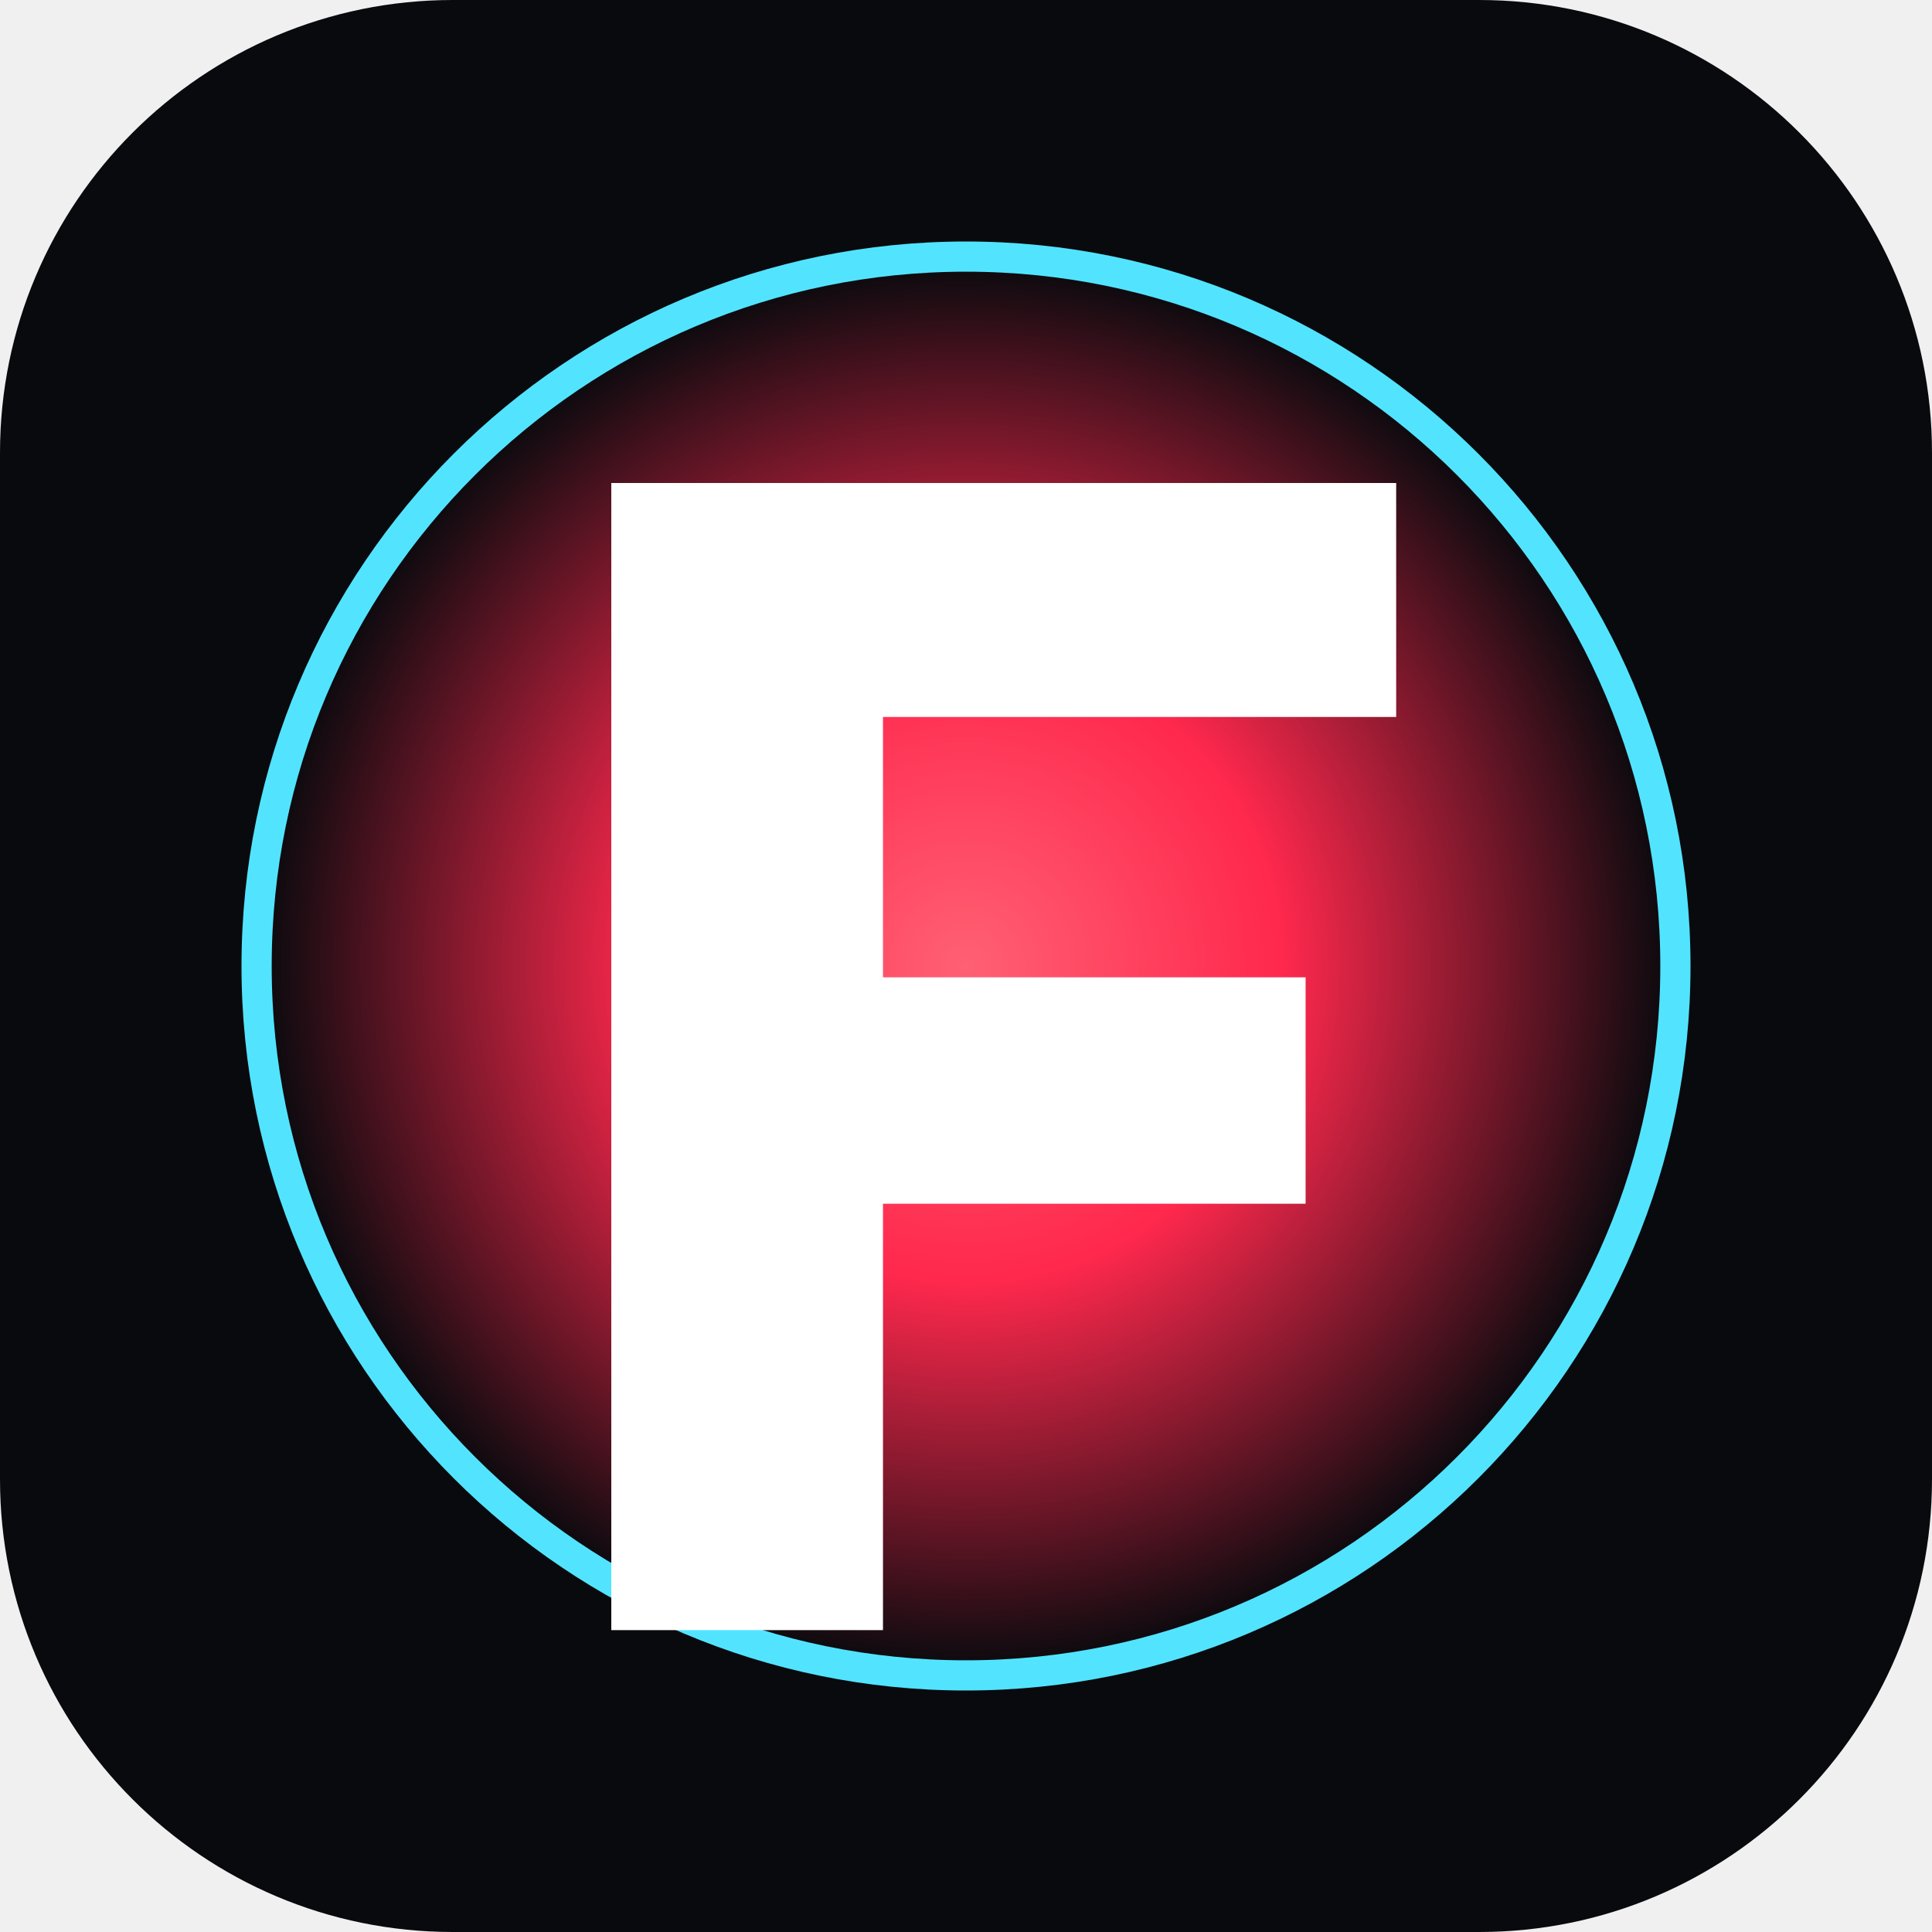
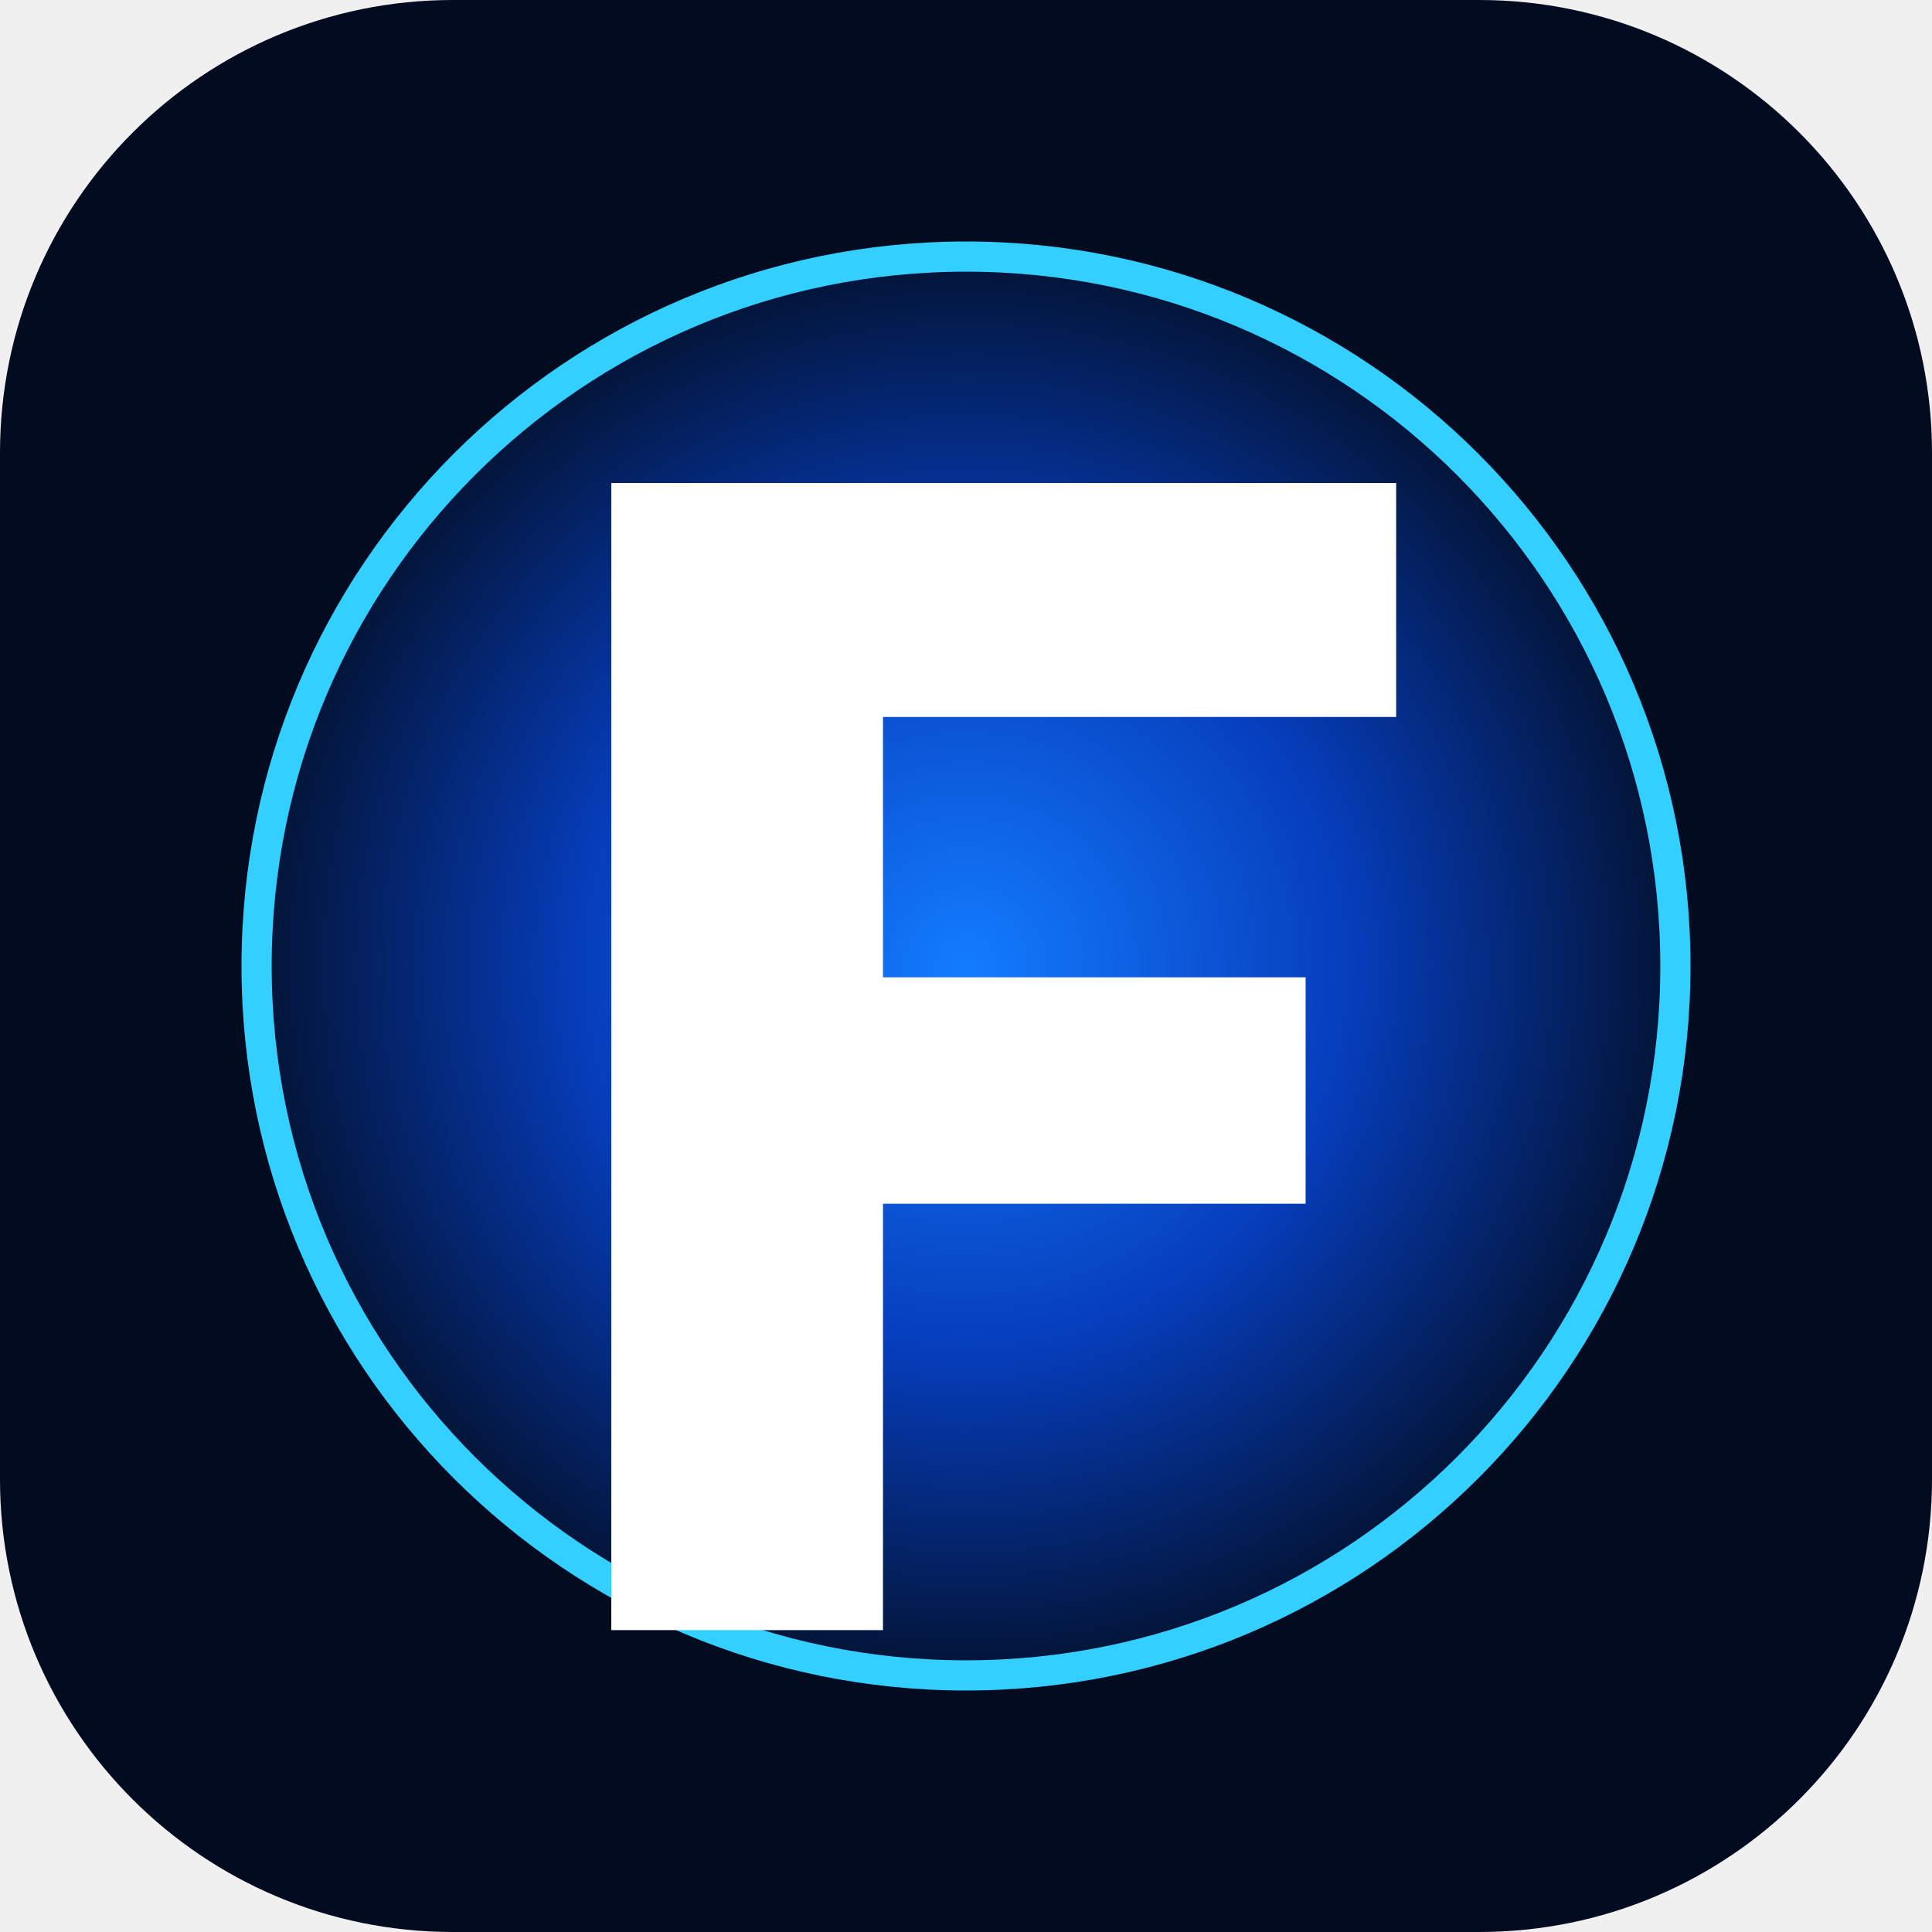
<svg xmlns="http://www.w3.org/2000/svg" viewBox="0 0 512 512">
  <defs>
    <radialGradient id="g">
-       <stop stop-color="#ff6073" />
-       <stop offset=".45" stop-color="#ff284d" />
-       <stop offset="1" stop-color="#090a0e" />
+       <stop stop-color="#137cff" />
+       <stop offset=".55" stop-color="#063dbb" />
+       <stop offset="1" stop-color="#031437" />
    </radialGradient>
  </defs>
-   <rect width="512" height="512" rx="120" fill="#090a0e" />
-   <circle cx="256" cy="256" r="188" fill="url(#g)" stroke="#52e4ff" stroke-width="8" />
+   <rect width="512" height="512" rx="120" fill="#030b20" />
+   <circle cx="256" cy="256" r="188" fill="url(#g)" stroke="#32cfff" stroke-width="8" />
  <path d="M162 128h208v62H234v69h112v60H234v113h-72z" fill="white" />
</svg>
